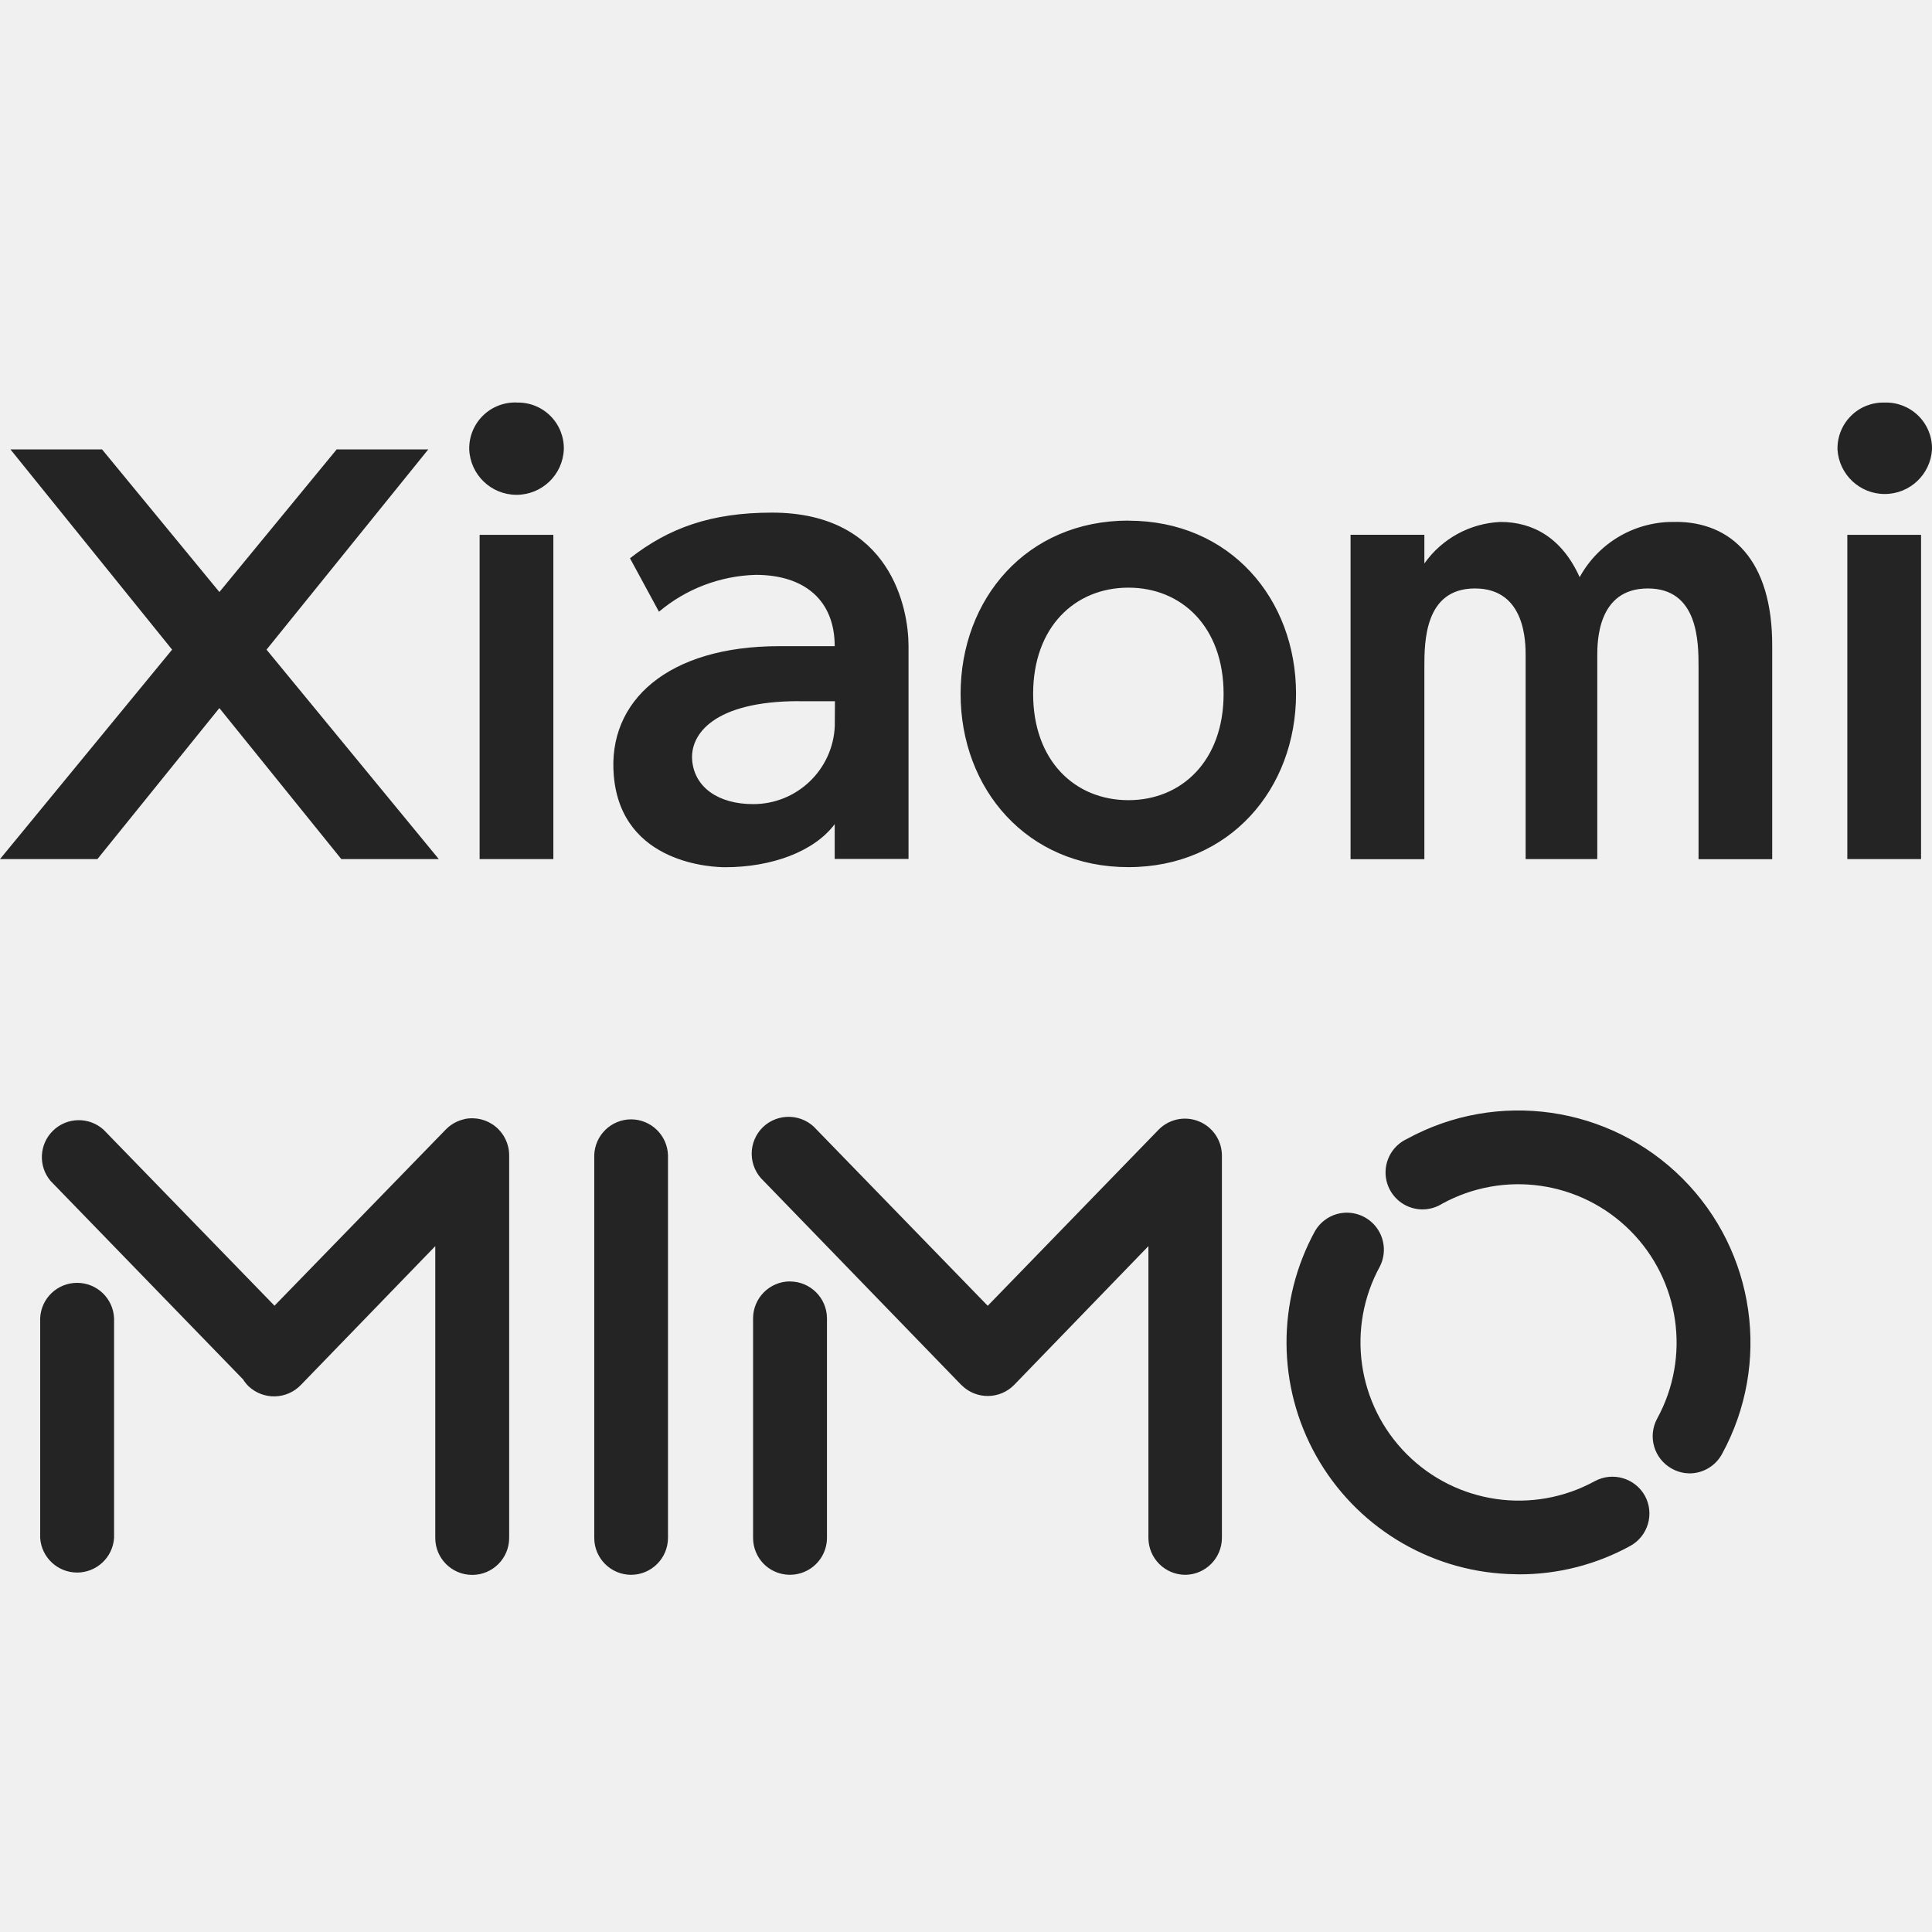
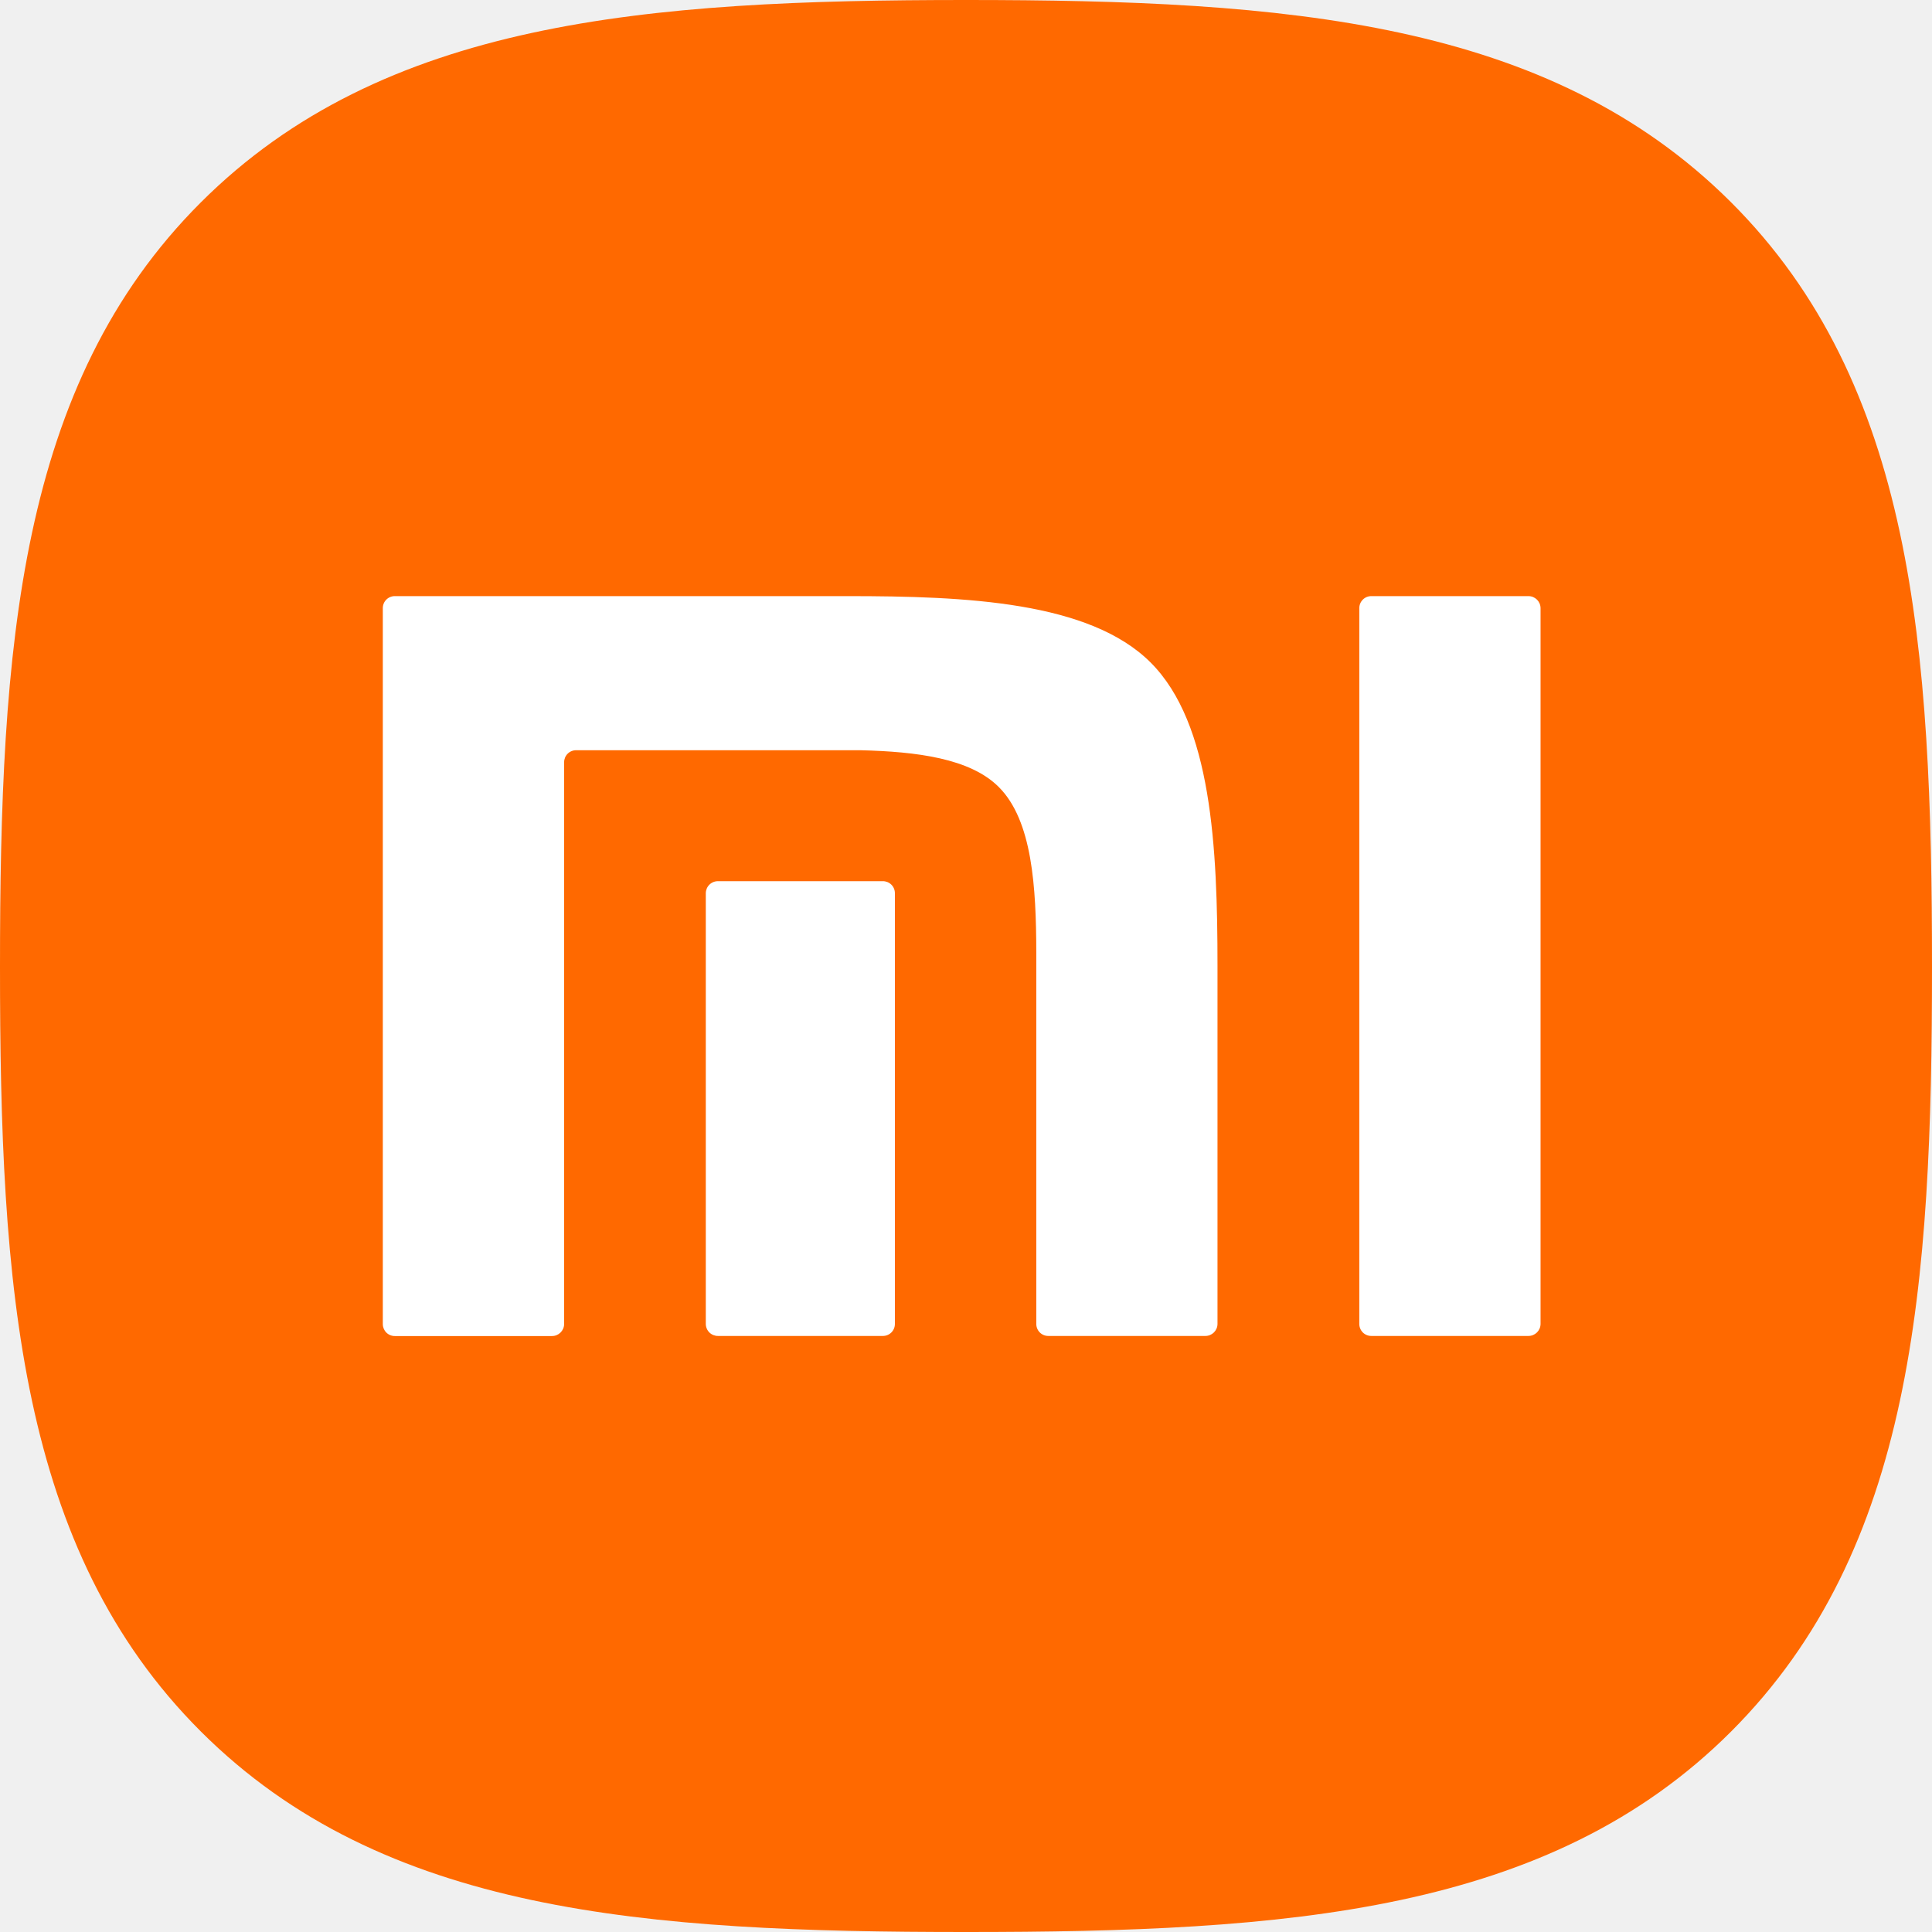
- <svg xmlns="http://www.w3.org/2000/svg" fill="#242424" fill-rule="evenodd" height="1em" style="flex:none;line-height:1" viewBox="0 0 24 24" width="1em">
-   <path d="M.958 15.936a.459.459 0 01.459.44v2.729a.46.46 0 01-.918 0v-2.729a.459.459 0 01.459-.44zm4.814-2.035a.46.46 0 01.553.45v4.754a.458.458 0 11-.918 0V15.48L3.74 17.202a.462.462 0 01-.655.016.462.462 0 01-.065-.082L.628 14.67a.459.459 0 01.658-.637l2.124 2.187 2.127-2.188a.46.46 0 01.235-.13zm2.068.004a.46.46 0 01.458.445v4.755a.46.46 0 01-.458.458.459.459 0 01-.458-.458V14.35a.459.459 0 01.458-.445zm1.973 2.014a.46.46 0 01.46.457v2.729a.46.46 0 01-.784.324.46.46 0 01-.134-.324v-2.729a.46.46 0 01.458-.458zm.002-2.045a.458.458 0 01.328.157l2.127 2.19 2.125-2.19a.459.459 0 01.784.318v4.756a.46.46 0 01-.455.458.46.46 0 01-.458-.458V15.48l-1.667 1.723a.46.46 0 01-.65.008l-.005-.005c0-.002-.002-.002-.004-.003l-2.455-2.534a.46.46 0 01-.008-.667.461.461 0 01.338-.128zm6.797 1.206a.46.46 0 01.53.651A1.966 1.966 0 0019.81 18.4a.462.462 0 01.623.18.46.46 0 01-.181.624 2.863 2.863 0 01-1.38.353l-.142-.004a2.88 2.88 0 01-2.393-4.263.461.461 0 01.274-.21zm.864-.931a2.884 2.884 0 013.915 3.914.46.46 0 01-.402.24l-.057-.004a.458.458 0 01-.164-.055.46.46 0 01-.182-.622 1.967 1.967 0 00-2.669-2.67.459.459 0 11-.441-.803zM9.59 6.368c1.481 0 1.696 1.202 1.696 1.654v2.648h-.917v-.432c-.26.346-.792.535-1.36.535-.133 0-1.289-.03-1.384-1.136-.082-.932.675-1.61 2.053-1.61h.691c0-.563-.367-.886-.983-.886-.44.013-.864.174-1.2.458l-.36-.664c.484-.379 1.012-.567 1.764-.567zm4.427.1c1.263 0 2.082.97 2.083 2.15 0 1.181-.824 2.154-2.083 2.154-1.26 0-2.084-.972-2.084-2.152 0-1.18.82-2.153 2.084-2.153zm6.801.015c.68 0 1.202.465 1.197 1.548v2.642H21.1V8.29c0-.312-.002-.98-.63-.98s-.628.667-.628.838v2.524h-.89V8.148c0-.17-.001-.838-.63-.838-.628 0-.628.668-.628.98v2.383h-.917v-4.03h.917V7a1.22 1.22 0 01.947-.516c.398 0 .76.193.982.686a1.321 1.321 0 011.195-.686zm-18.093.872l1.457-1.772H5.32L3.311 8.07l2.14 2.602H4.24L2.725 8.796 1.21 10.672H0L2.138 8.07.13 5.583h1.138l1.458 1.772zm4.149 3.317h-.916V6.644h.916v4.028zm16.99 0h-.916V6.644h.916v4.028zM9.925 8.71c-1.055 0-1.359.412-1.326.742.032.329.324.537.757.537a1.013 1.013 0 001.014-.968l.002-.31h-.447zM14.018 7.3c-.663 0-1.184.487-1.184 1.32 0 .832.52 1.32 1.184 1.32.662 0 1.182-.49 1.182-1.32 0-.832-.52-1.32-1.182-1.32zM6.417 5.001a.568.568 0 01.587.582.588.588 0 01-1.175 0A.57.57 0 016.417 5zm16.991 0a.57.57 0 01.592.582.588.588 0 01-1.174 0 .57.57 0 01.357-.542.572.572 0 01.225-.04z" />
+ <svg xmlns="http://www.w3.org/2000/svg" height="1em" style="flex:none;line-height:1" viewBox="0 0 808 808" width="1em">
+   <g>
+     <path fill="#ff6900" d="M723.79,84.42C647.55,8.48,537.94,0,404,0,269.89,0,160.12,8.58,83.92,84.72S0,270.43,0,404.39,7.74,648,84,724.14,269.9,808,404,808s243.85-7.71,320-83.86,84-185.78,84-319.75C808,270.25,800.16,160.54,723.79,84.42Z" />
+     <path fill="#fff" d="M374.26,553.72a5,5,0,0,1-5.06,5H300.3a5.05,5.05,0,0,1-5.12-5V373.53a5.05,5.05,0,0,1,5.12-5h68.9a5,5,0,0,1,5.06,5Z" />
+     <path fill="#fff" d="M509.18,553.72a5.05,5.05,0,0,1-5.09,5H438.5a5,5,0,0,1-5.1-5V398.26c-.07-27.15-1.62-55-15.64-69.06-12-12.09-34.51-14.86-57.88-15.44H241a5,5,0,0,0-5.07,5v235a5.07,5.07,0,0,1-5.12,5H165.16a5,5,0,0,1-5.06-5V254.31a5,5,0,0,1,5.06-5H354.52c49.49,0,101.22,2.26,126.74,27.81s27.92,77.3,27.92,126.85Z" />
+     <path fill="#fff" d="M644.29,553.72a5.06,5.06,0,0,1-5.09,5H573.57a5,5,0,0,1-5.08-5V254.31a5,5,0,0,1,5.08-5H639.2a5.06,5.06,0,0,1,5.09,5Z" />
+   </g>
</svg>
